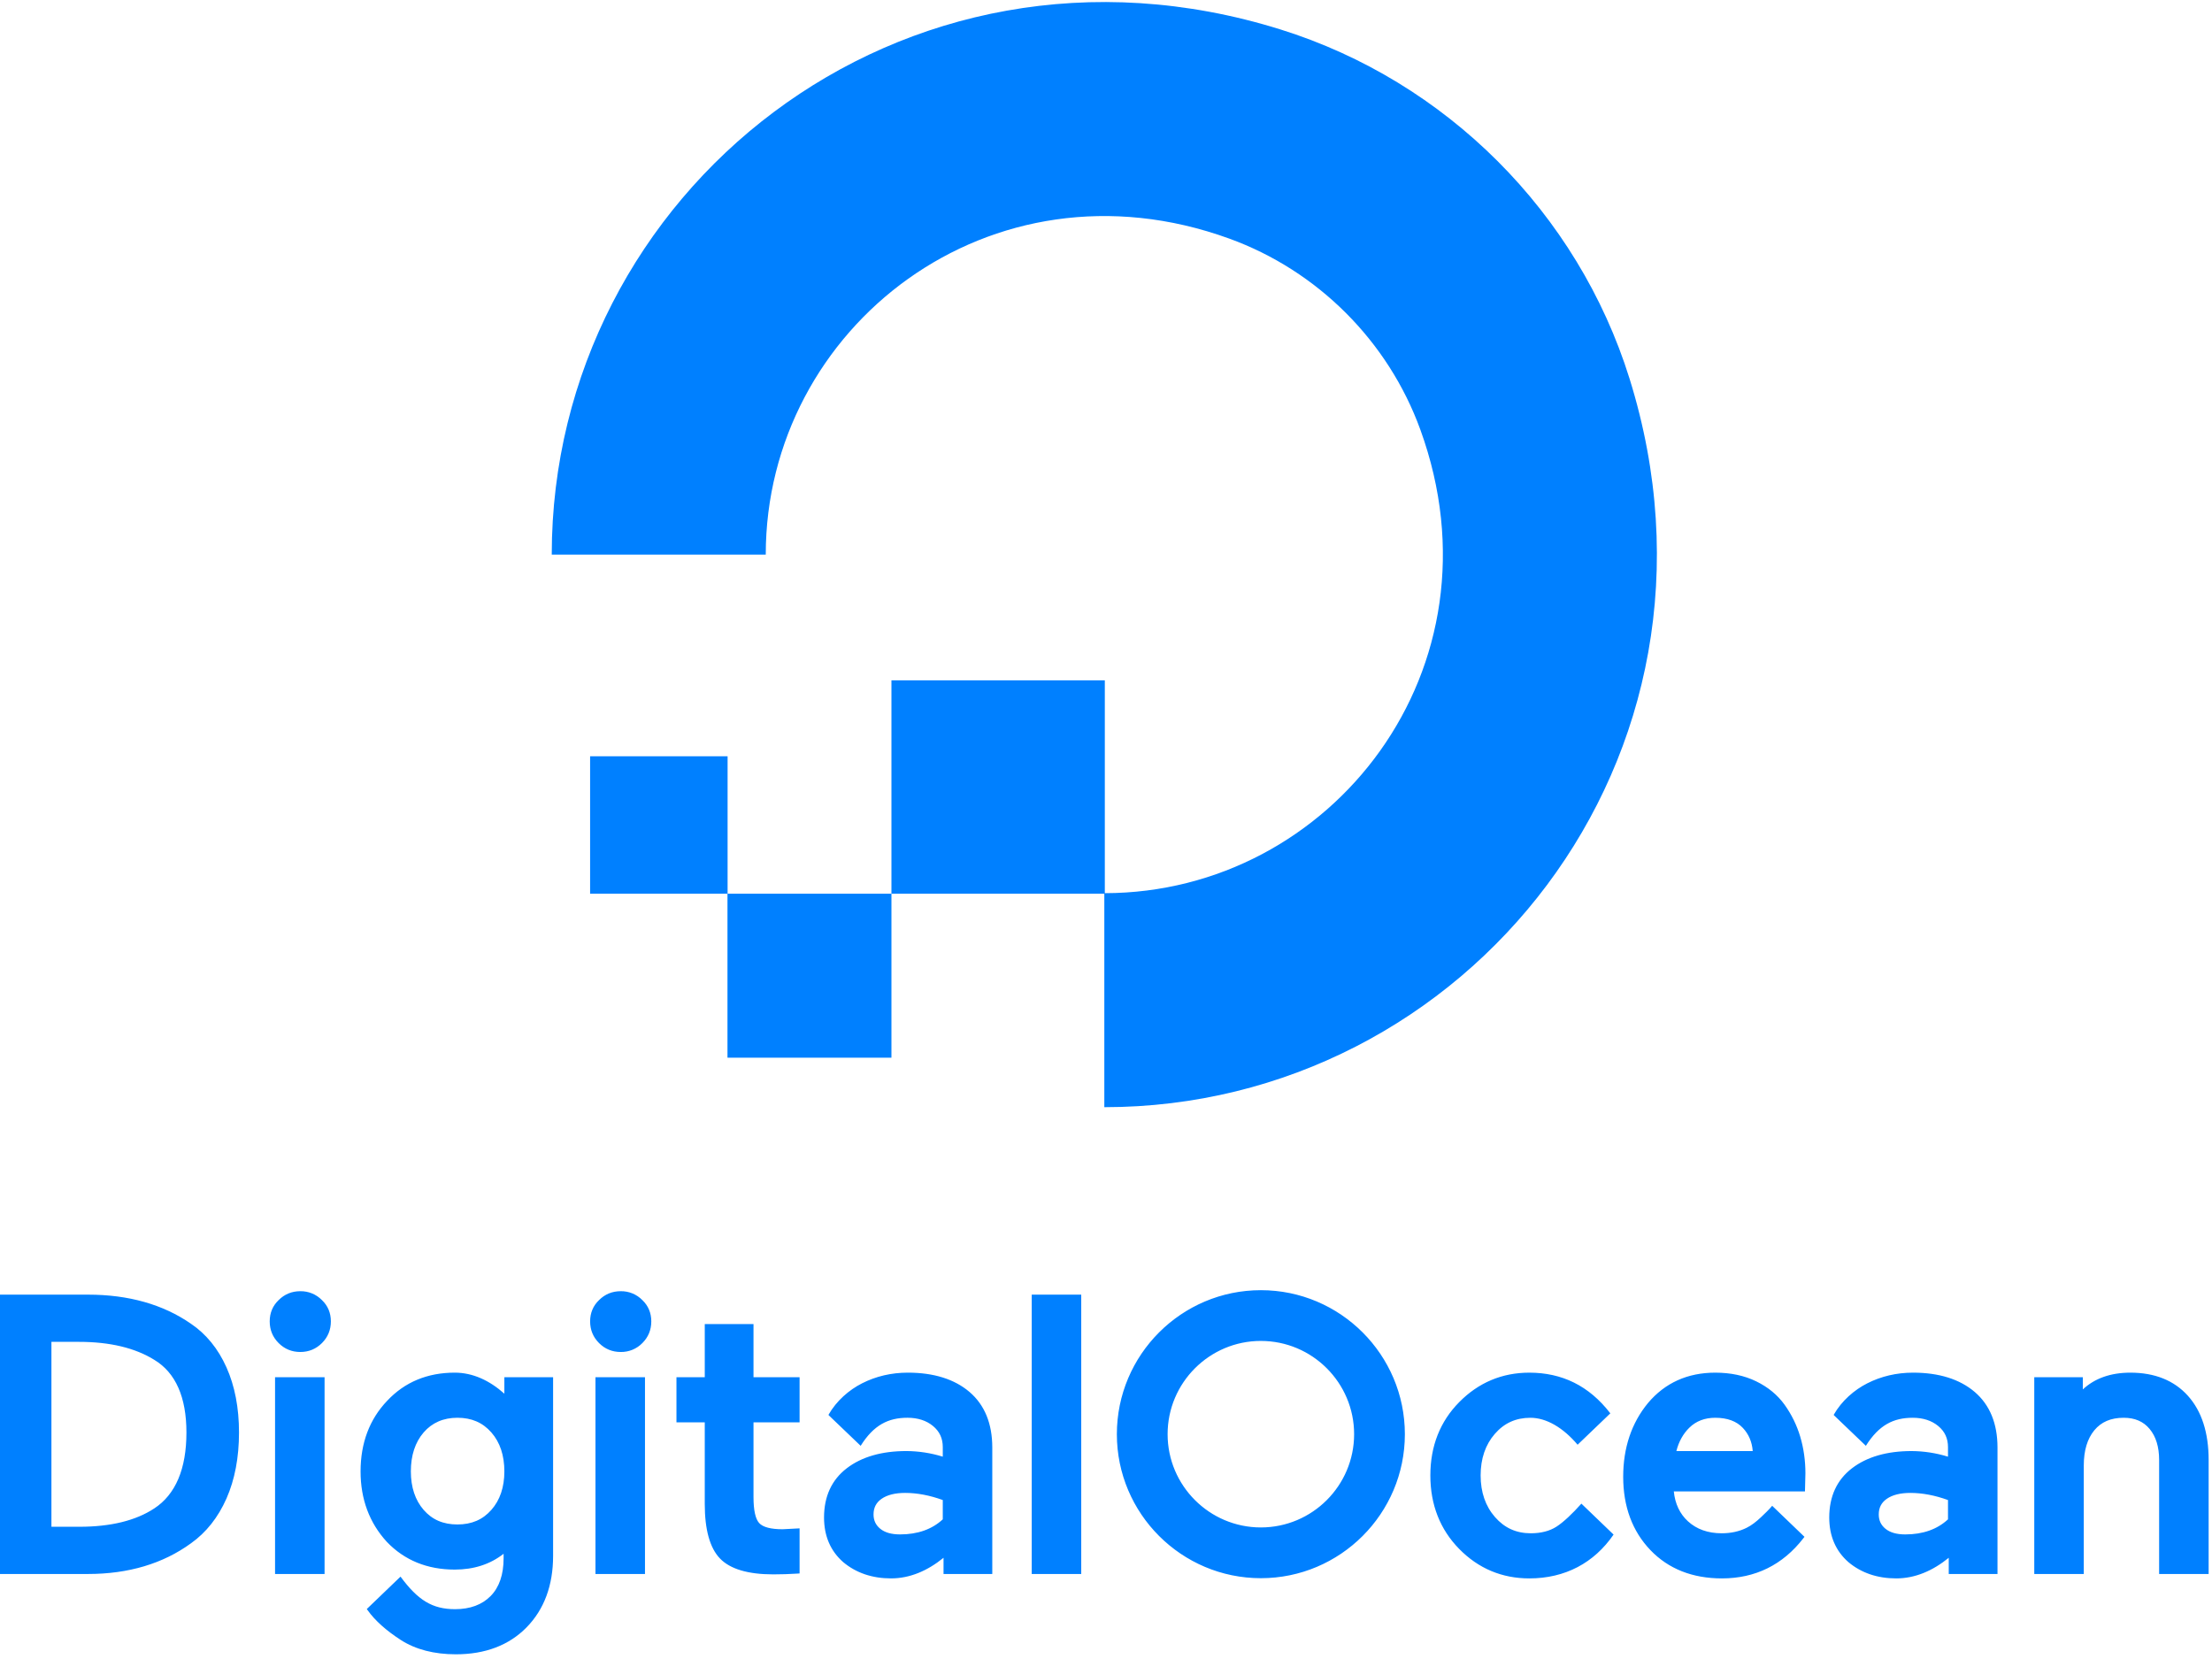
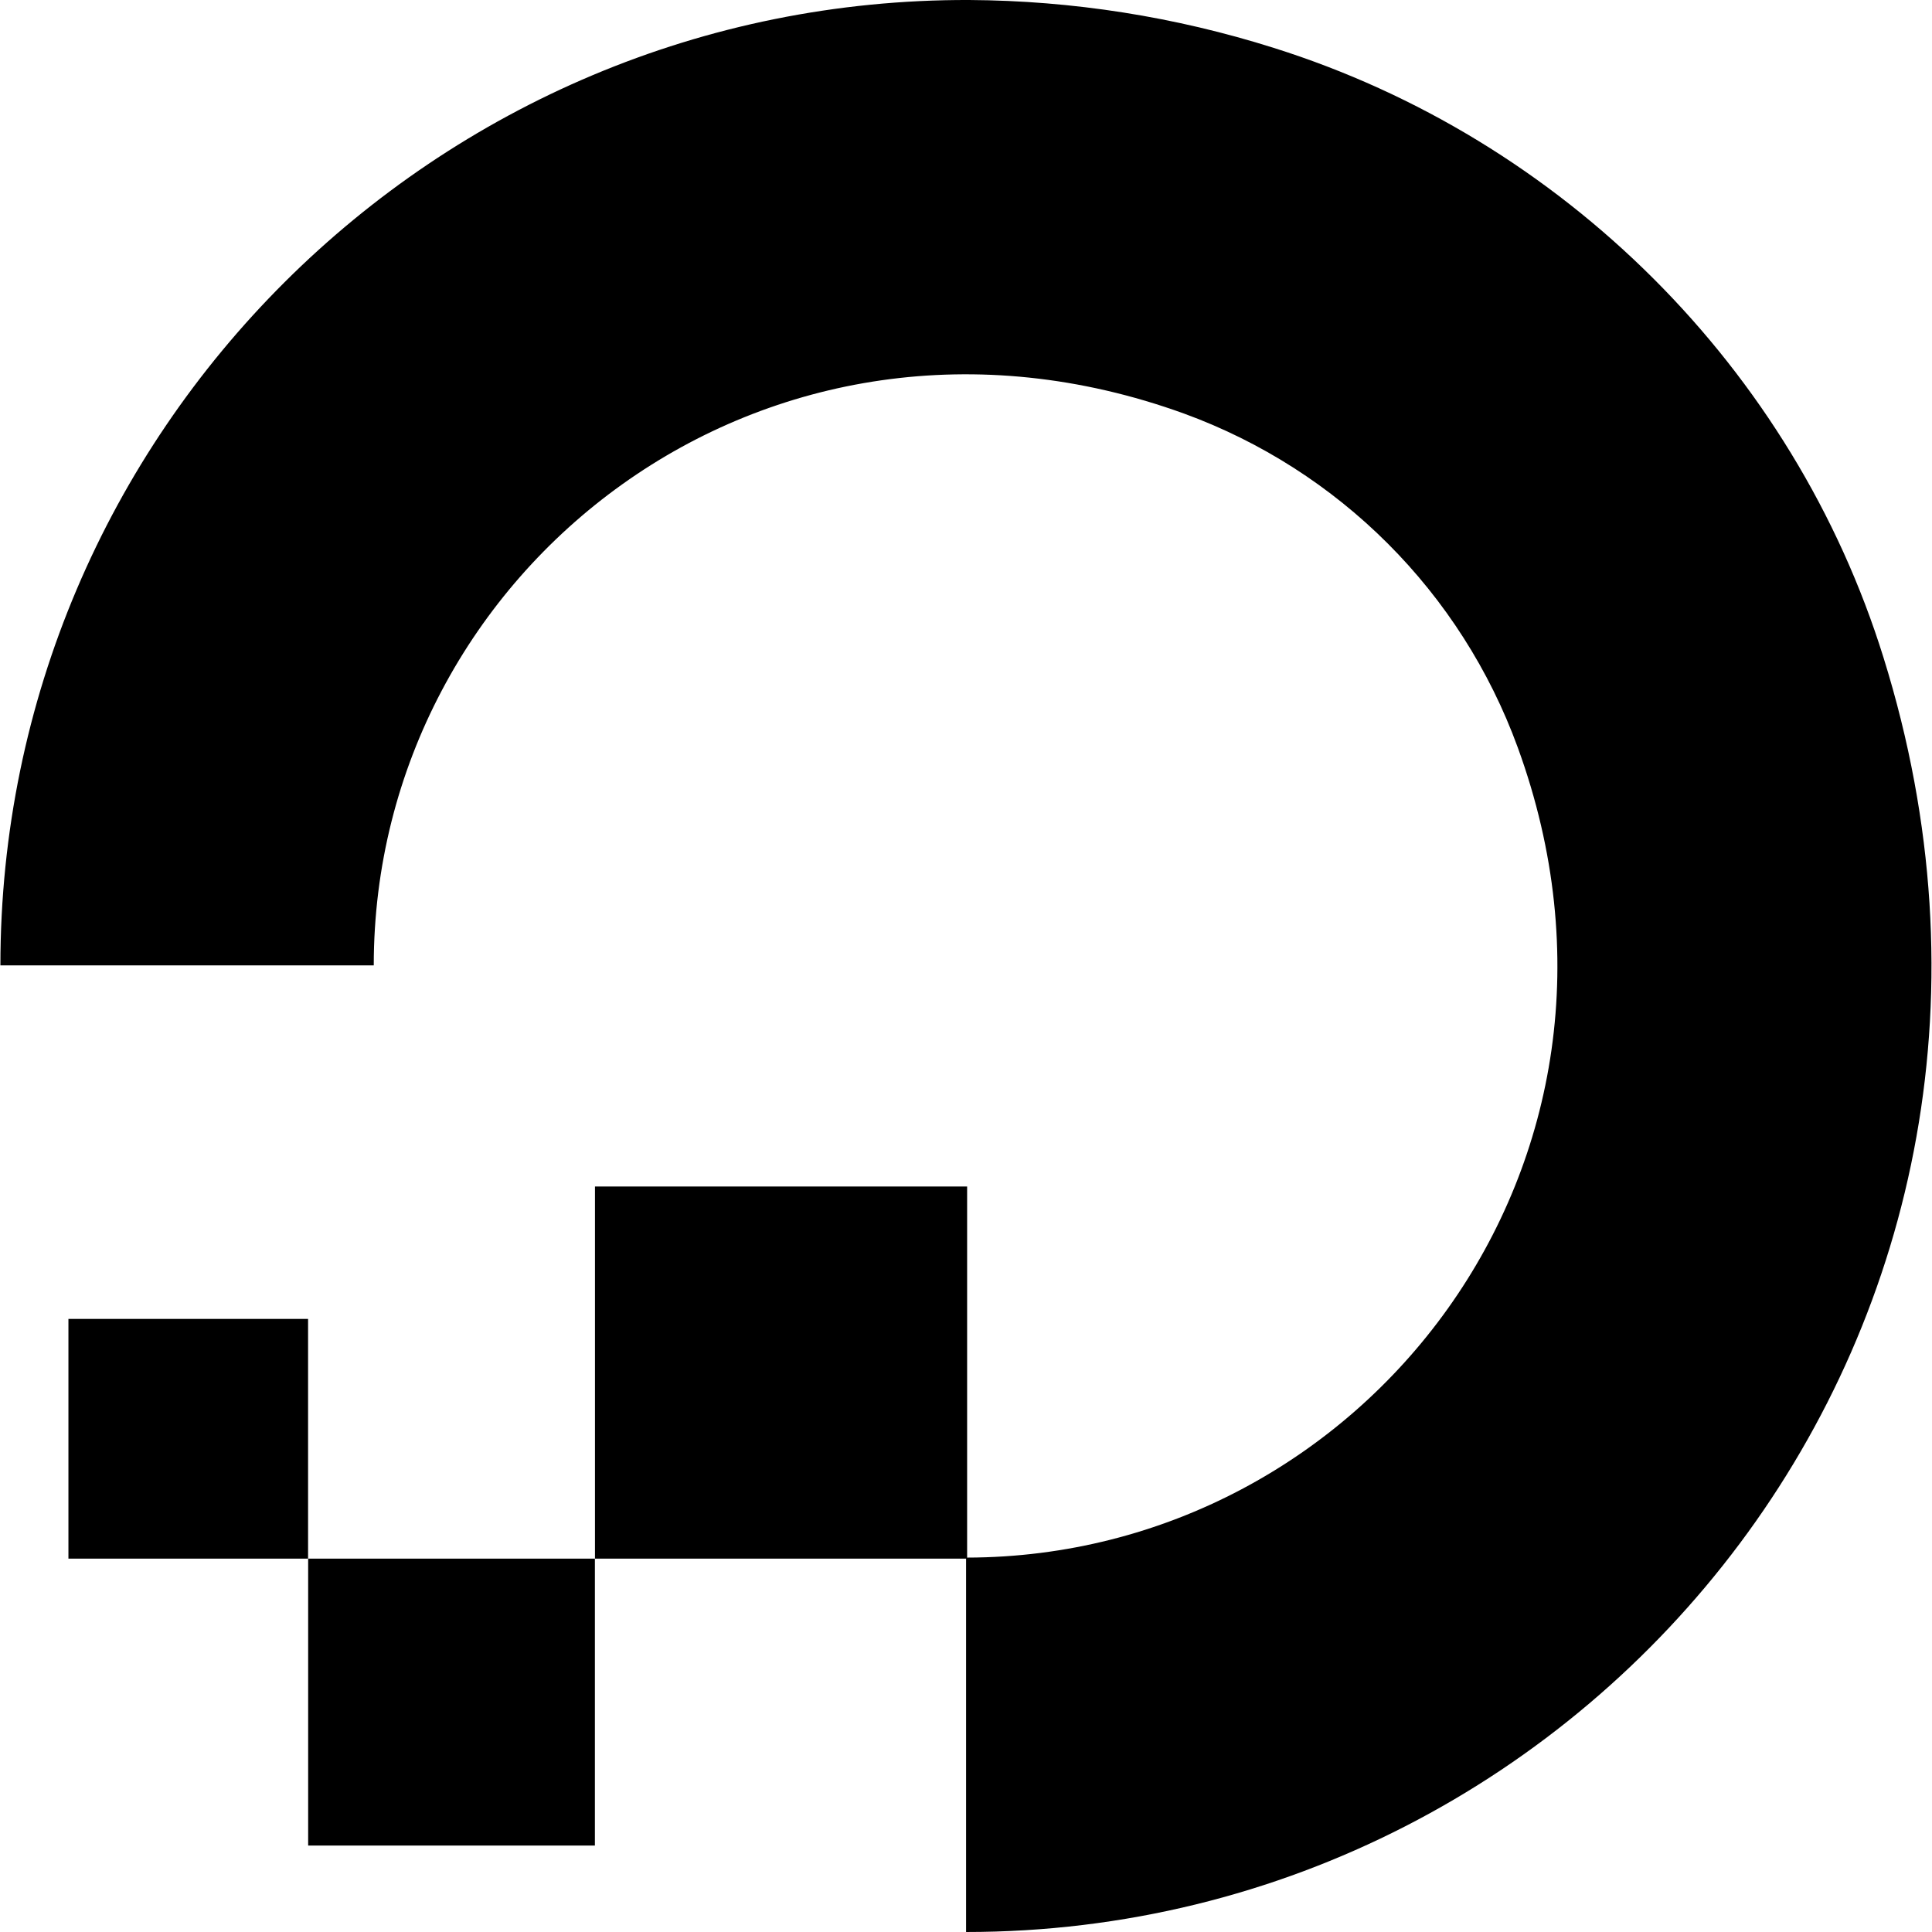
- <svg xmlns="http://www.w3.org/2000/svg" viewBox="0 0 256 192" width="256" height="192">
-   <path fill="#0080ff" d="M127.806 103.432v24.705c41.874 0 74.478-40.453 60.78-84.332C182.6 24.63 167.363 9.393 148.188 3.407c-43.88-13.698-84.333 18.906-84.333 60.78h24.762c.003 0 .006-.006.006-.006c.004-26.28 26.01-46.596 53.639-36.57c10.236 3.714 18.4 11.877 22.117 22.112c10.027 27.612-10.26 53.609-36.516 53.646V78.744l-.004-.002h-24.686l-.004.004v24.686zm-24.642 18.974H84.197l-.004-.005v-18.969h18.976v18.97s-.002.004-.005.004m-18.958-18.974h-15.9q-.011-.002-.012-.004V87.535s.005-.012.012-.012h15.888c.007 0 .012.005.012.005zm-62.11 49.766c-3.219-2.234-7.225-3.366-11.906-3.366H0v32.329h10.19c4.67 0 8.677-1.195 11.91-3.55c1.76-1.249 3.142-2.994 4.11-5.184c.962-2.18 1.45-4.75 1.45-7.64c0-2.857-.488-5.395-1.452-7.543c-.966-2.16-2.35-3.857-4.112-5.046m-16.144 2.098H9.15c3.559 0 6.488.7 8.71 2.083c2.465 1.487 3.716 4.315 3.716 8.407c0 4.215-1.254 7.171-3.726 8.79h-.002c-2.127 1.406-5.039 2.12-8.654 2.12H5.952zm25.881 26.865h5.73v-22.77h-5.73zm2.92-32.727c-.98 0-1.823.347-2.503 1.027c-.687.655-1.036 1.486-1.036 2.468c0 .98.347 1.823 1.032 2.507c.684.686 1.528 1.033 2.507 1.033s1.822-.347 2.508-1.033s1.032-1.529 1.032-2.507c0-.981-.348-1.811-1.032-2.463a3.43 3.43 0 0 0-2.508-1.032m23.618 11.86c-1.728-1.538-3.657-2.434-5.743-2.434c-3.163 0-5.792 1.094-7.813 3.25c-2.046 2.138-3.085 4.89-3.085 8.18c0 3.213 1.022 5.956 3.042 8.156c2.035 2.128 4.679 3.206 7.856 3.206c2.209 0 4.108-.615 5.655-1.83v.525c0 1.889-.506 3.359-1.503 4.368c-.997 1.008-2.379 1.519-4.107 1.519c-2.645 0-4.303-1.04-6.321-3.767l-3.902 3.749l.105.148c.843 1.182 2.134 2.34 3.838 3.44c1.704 1.095 3.846 1.652 6.368 1.652c3.402 0 6.153-1.049 8.18-3.116c2.037-2.079 3.07-4.862 3.07-8.27v-20.68h-5.64zm-1.503 13.447c-1.001 1.138-2.287 1.689-3.93 1.689s-2.922-.551-3.909-1.687c-.981-1.13-1.48-2.63-1.48-4.454c0-1.854.499-3.371 1.481-4.51c.973-1.126 2.288-1.698 3.908-1.698c1.641 0 2.928.556 3.93 1.701c.997 1.138 1.503 2.654 1.503 4.507c0 1.824-.506 3.323-1.503 4.452m12.047 7.42h5.73v-22.77h-5.73zm2.92-32.727c-.979 0-1.823.347-2.503 1.027c-.687.655-1.036 1.486-1.036 2.468c0 .98.347 1.823 1.032 2.507c.684.686 1.528 1.033 2.508 1.033a3.43 3.43 0 0 0 2.508-1.033c.685-.685 1.032-1.529 1.032-2.507c0-.981-.35-1.811-1.032-2.463a3.43 3.43 0 0 0-2.508-1.032m15.369 3.805h-5.64v6.152h-3.277v5.222h3.276v9.458c0 2.96.591 5.078 1.758 6.294c1.17 1.222 3.247 1.841 6.174 1.841c.931 0 1.868-.031 2.784-.09l.258-.018v-5.218l-1.964.103c-1.365 0-2.275-.24-2.708-.711c-.44-.48-.661-1.494-.661-3.013v-8.646h5.333v-5.222h-5.333zm24.998 7.855c-1.737-1.482-4.137-2.234-7.134-2.234c-1.907 0-3.69.418-5.302 1.236c-1.492.757-2.957 2.01-3.888 3.65l.058.07l3.669 3.512c1.511-2.41 3.192-3.247 5.42-3.247c1.197 0 2.19.322 2.954.955c.76.629 1.13 1.429 1.13 2.442v1.106a14.5 14.5 0 0 0-4.217-.65c-2.852 0-5.172.67-6.895 1.993c-1.746 1.34-2.63 3.255-2.63 5.696c0 2.139.745 3.877 2.222 5.169c1.49 1.246 3.35 1.879 5.533 1.879c2.181 0 4.222-.88 6.075-2.385v1.875h5.641v-14.638c0-2.771-.887-4.934-2.636-6.429M102.03 173.46c.65-.453 1.568-.682 2.73-.682c1.379 0 2.841.277 4.35.824v2.234c-1.246 1.157-2.91 1.745-4.947 1.745c-.992 0-1.763-.22-2.293-.657c-.52-.426-.773-.969-.773-1.656c0-.781.305-1.373.933-1.808m17.374 8.701h5.73v-32.33h-5.73zm26.52.487c-9.19 0-16.667-7.476-16.667-16.666s7.476-16.667 16.666-16.667s16.666 7.477 16.666 16.667s-7.476 16.666-16.666 16.666m0-27.46c-5.952 0-10.793 4.842-10.793 10.794c0 5.951 4.841 10.792 10.792 10.792s10.793-4.84 10.793-10.792s-4.842-10.793-10.793-10.793m37.096 18.831c-1.025 1.149-2.073 2.145-2.881 2.662v.001c-.792.508-1.792.767-2.971.767c-1.689 0-3.046-.615-4.152-1.882c-1.1-1.26-1.657-2.878-1.657-4.814c0-1.934.55-3.55 1.636-4.801c1.091-1.26 2.441-1.87 4.128-1.87c1.846 0 3.792 1.147 5.459 3.119l3.787-3.632c-2.47-3.214-5.619-4.709-9.378-4.709c-3.146 0-5.873 1.146-8.105 3.405c-2.22 2.242-3.346 5.099-3.346 8.488c0 3.39 1.125 6.254 3.343 8.512c2.22 2.26 4.948 3.406 8.108 3.406c4.148 0 7.497-1.791 9.754-5.072zm23.516-11.447c-.812-1.132-1.918-2.043-3.29-2.71c-1.366-.665-2.96-1.002-4.734-1.002c-3.198 0-5.816 1.18-7.78 3.51c-1.908 2.31-2.874 5.183-2.874 8.539c0 3.45 1.06 6.307 3.152 8.489c2.08 2.171 4.865 3.273 8.276 3.273c3.864 0 7.035-1.563 9.424-4.645l.129-.166l-3.738-3.592c-.346.418-.837.892-1.286 1.314c-.565.534-1.097.947-1.665 1.23c-.857.426-1.817.637-2.892.637c-1.587 0-2.902-.467-3.907-1.388c-.94-.862-1.49-2.024-1.636-3.459h15.18l.052-2.091c0-1.48-.202-2.906-.599-4.24a12.4 12.4 0 0 0-1.812-3.699m-12.523 5.361c.276-1.09.778-1.996 1.497-2.7c.776-.765 1.787-1.152 3.003-1.152c1.39 0 2.465.395 3.196 1.177c.678.722 1.06 1.621 1.14 2.675zm34.528-6.839c-1.737-1.482-4.138-2.234-7.134-2.234c-1.907 0-3.69.418-5.302 1.236c-1.493.757-2.958 2.01-3.888 3.65l.058.07l3.669 3.512c1.511-2.41 3.192-3.247 5.42-3.247c1.197 0 2.19.322 2.954.955c.76.629 1.13 1.429 1.13 2.442v1.106a14.5 14.5 0 0 0-4.218-.65c-2.85 0-5.172.67-6.895 1.993c-1.745 1.34-2.63 3.255-2.63 5.696c0 2.139.746 3.877 2.223 5.169c1.489 1.246 3.35 1.879 5.532 1.879s4.223-.88 6.075-2.385v1.875h5.642v-14.638c0-2.771-.887-4.934-2.636-6.429m-10.173 12.366c.65-.453 1.567-.682 2.73-.682c1.379 0 2.841.277 4.35.824v2.234c-1.247 1.157-2.91 1.745-4.948 1.745c-.991 0-1.762-.22-2.292-.657c-.52-.426-.773-.969-.773-1.656c0-.781.305-1.373.933-1.808m34.851-11.919c-1.596-1.778-3.838-2.681-6.667-2.681c-2.273 0-4.119.653-5.5 1.94v-1.41h-5.619v22.771h5.73v-12.558c0-1.725.41-3.095 1.22-4.073c.808-.974 1.918-1.449 3.395-1.449c1.298 0 2.281.424 3.007 1.295c.729.875 1.098 2.08 1.098 3.586v13.199h5.73v-13.199c0-3.154-.805-5.65-2.394-7.42" />
+ <svg xmlns="http://www.w3.org/2000/svg" role="img" viewBox="0 0 24 24">
+   <path d="M12.04 0C5.408-.02.005 5.37.005 11.992h4.638c0-4.923 4.882-8.731 10.064-6.855a6.95 6.95 0 014.147 4.148c1.889 5.177-1.924 10.055-6.84 10.064v-4.61H7.391v4.623h4.61V24c7.86 0 13.967-7.588 11.397-15.83-1.115-3.59-3.985-6.446-7.575-7.575A12.8 12.8 0 0012.039 0zM7.39 19.362H3.828v3.564H7.39zm-3.563 0v-2.978H.85v2.978z" />
</svg>
